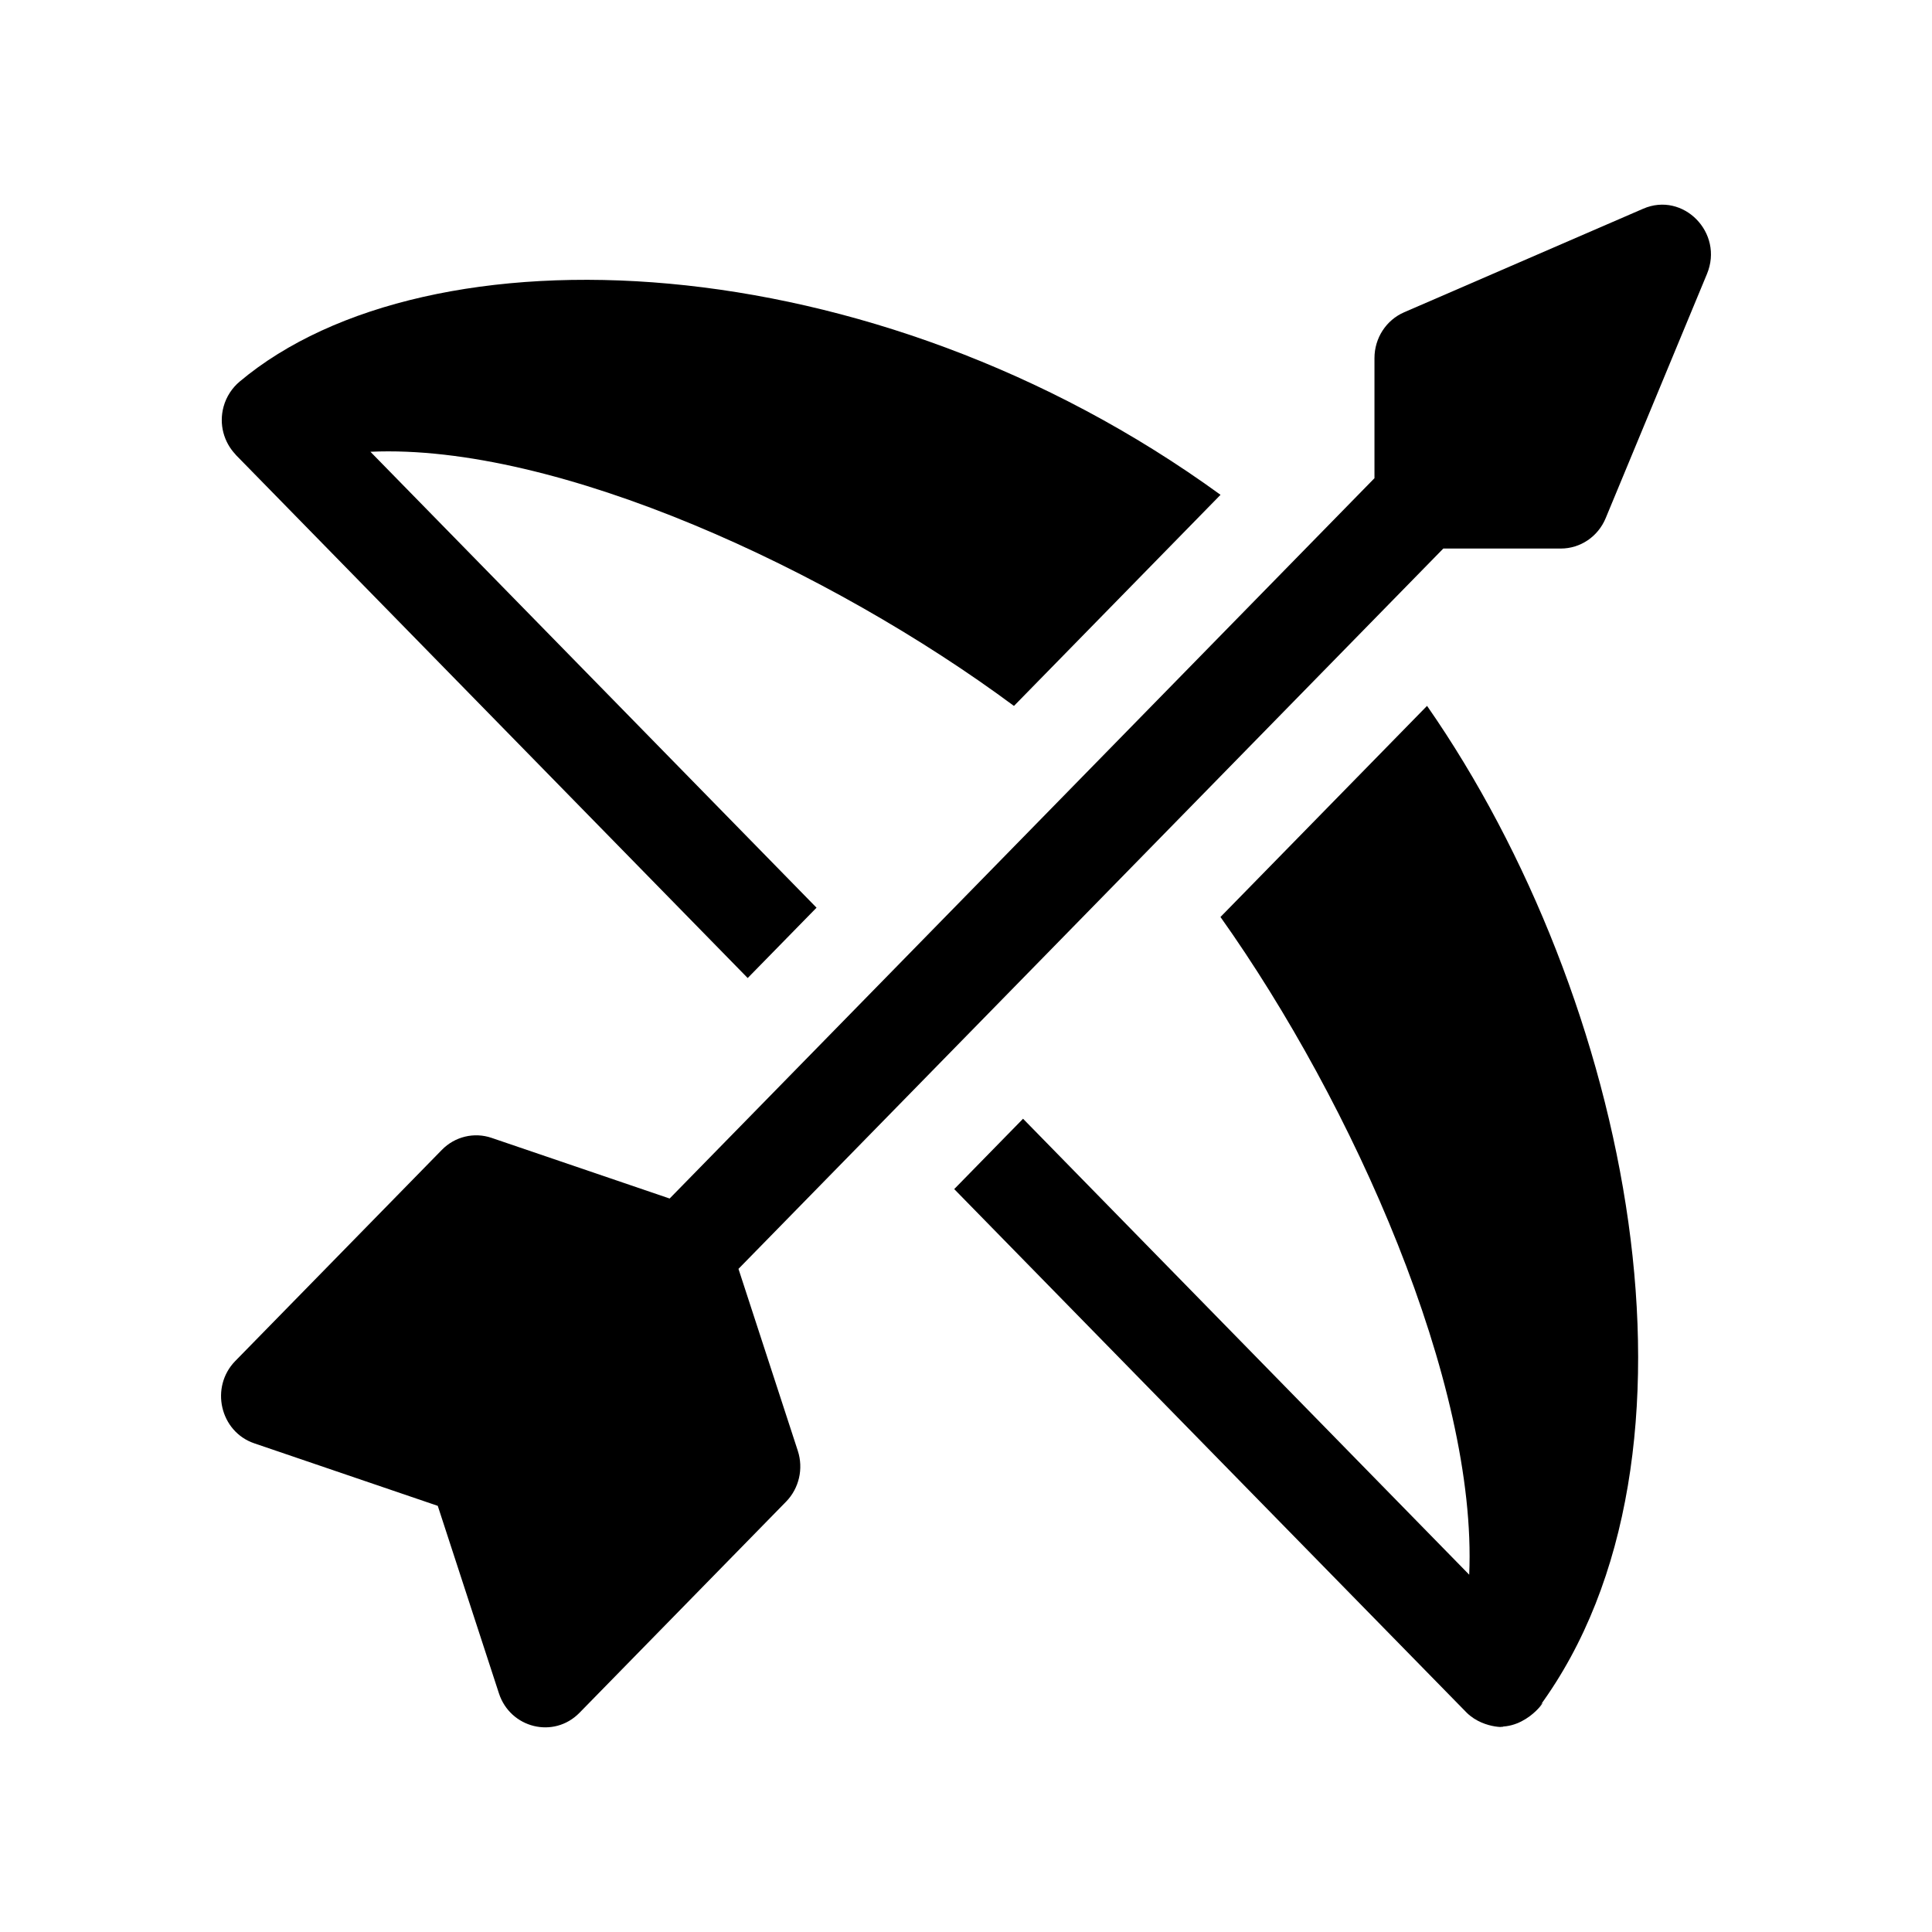
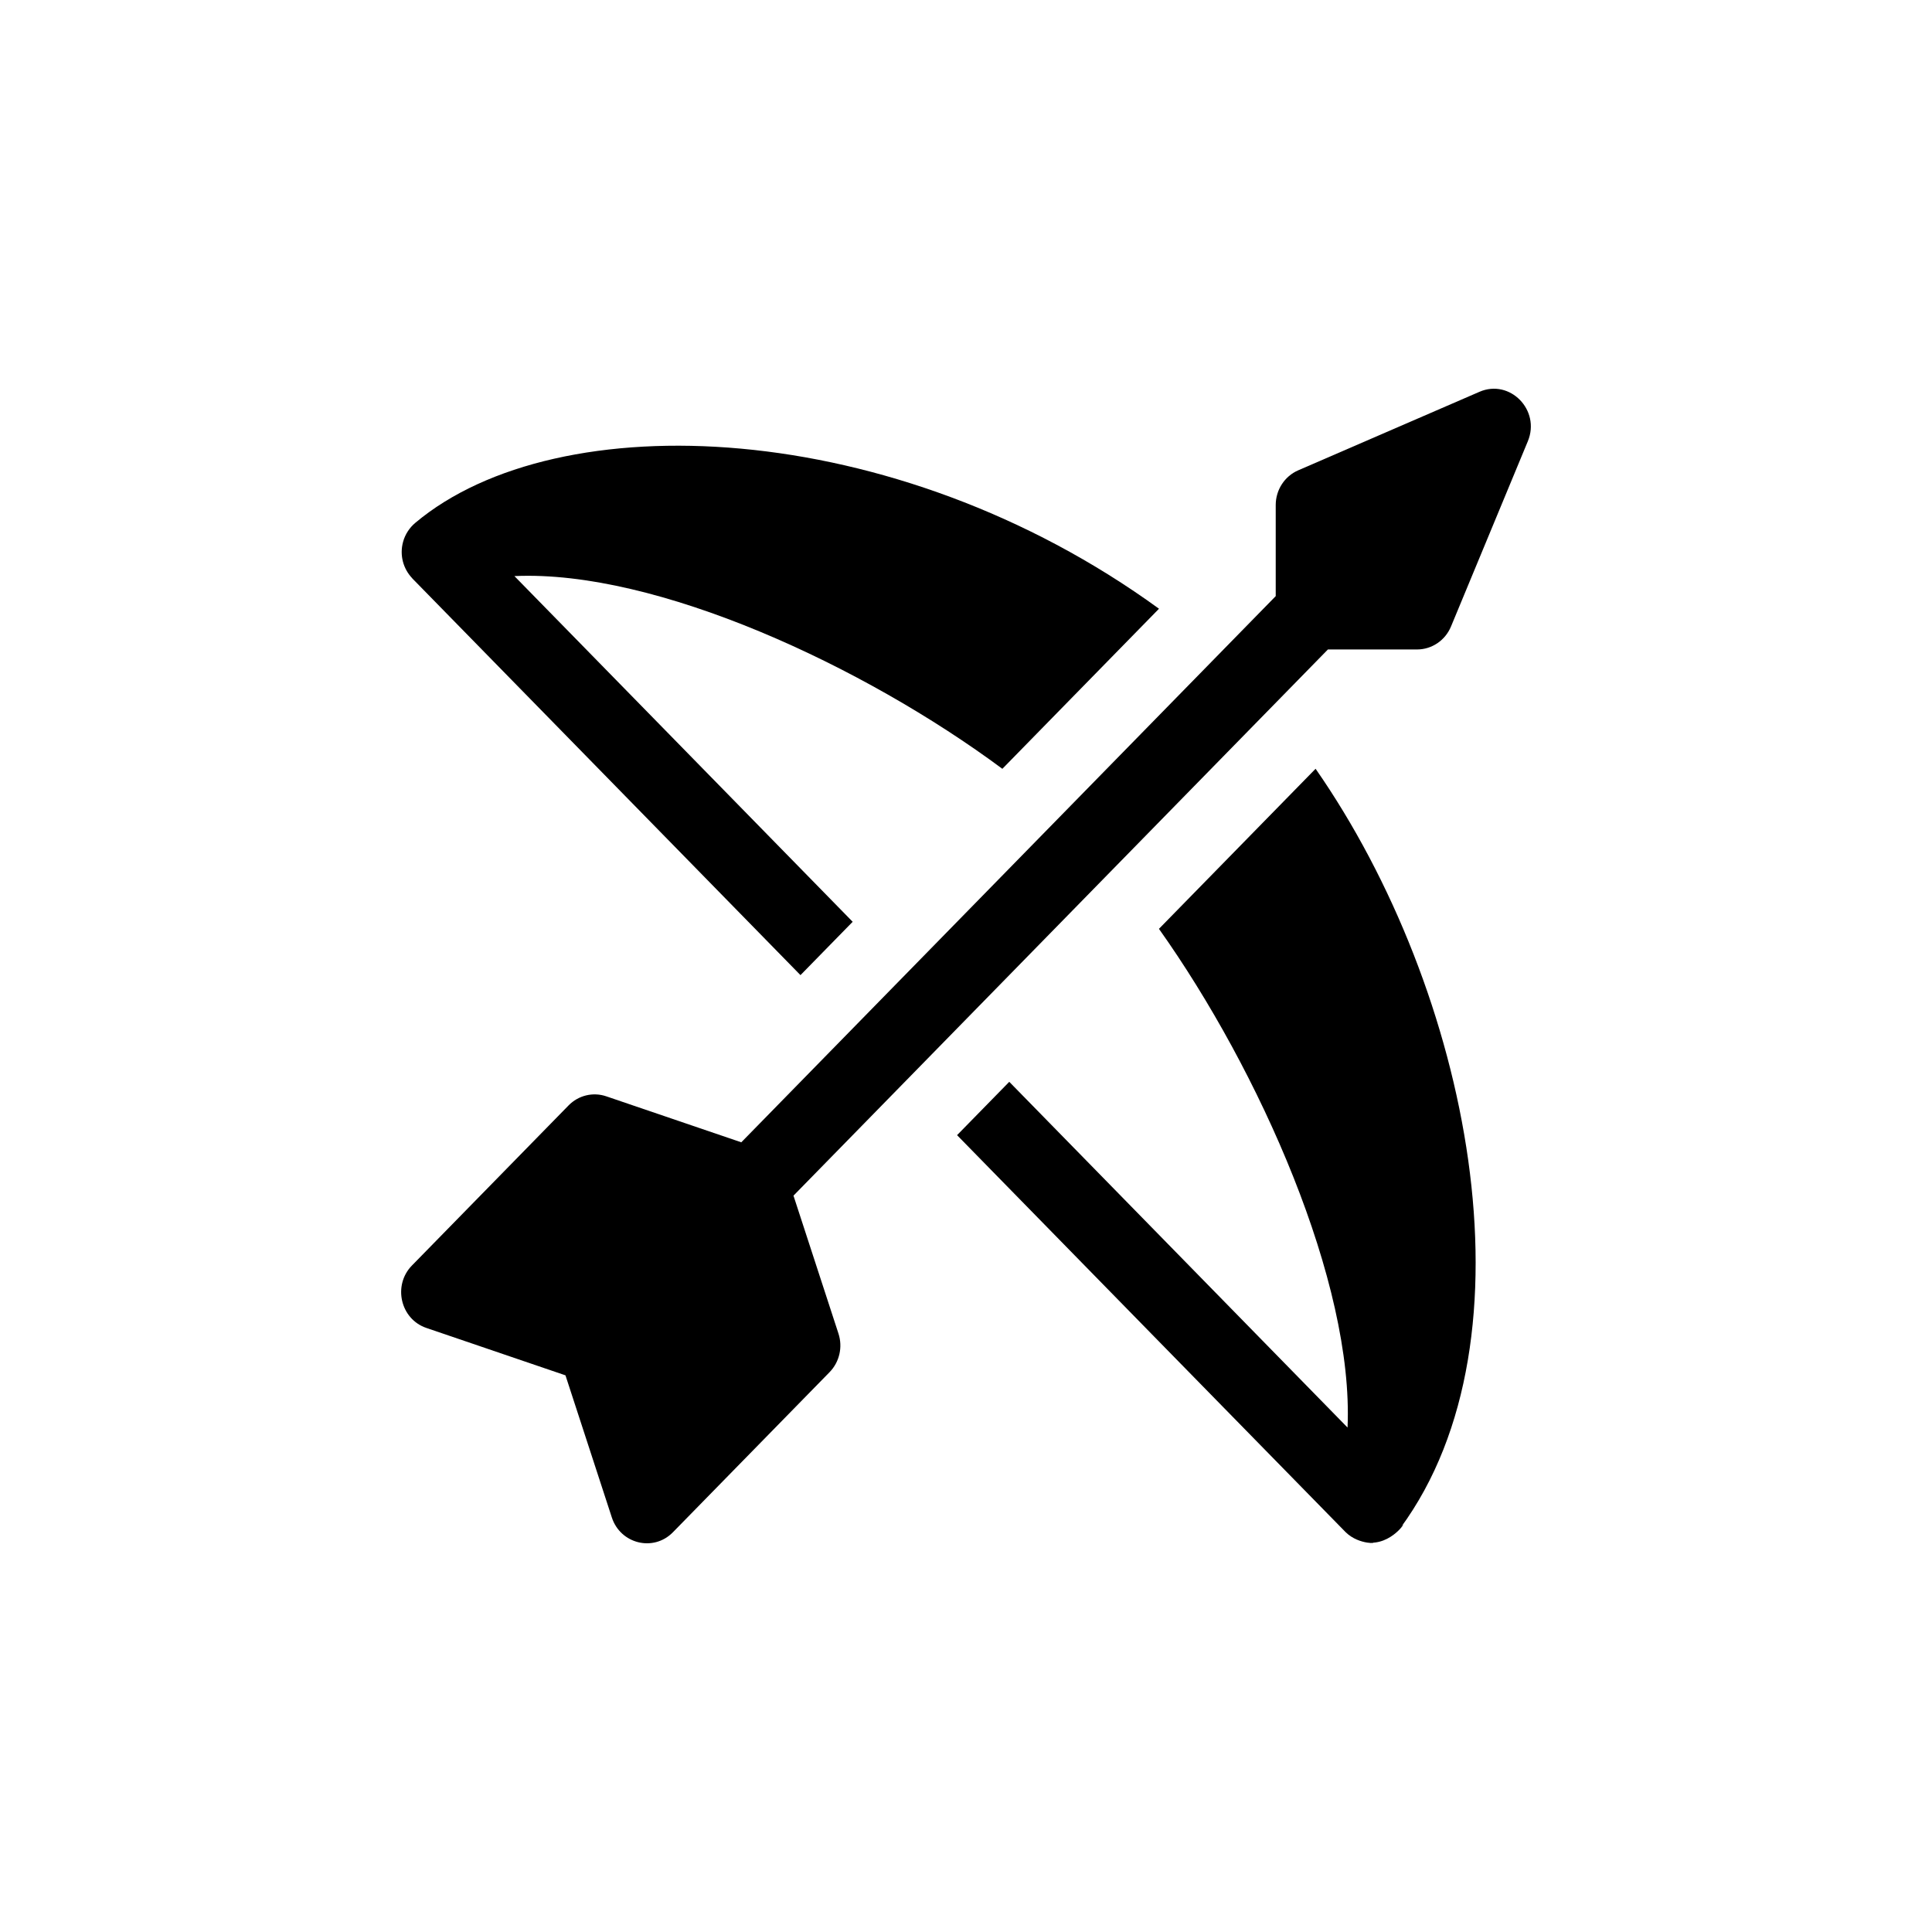
<svg xmlns="http://www.w3.org/2000/svg" viewBox="0 0 64 64" version="1.1" id="svg9">
  <defs id="defs13" />
-   <g id="icon" fill="currentColor" transform="matrix(0.09639806,0,0,0.09851709,7.322118,6.779662)">
+   <g id="icon" fill="currentColor" transform="matrix(0.07309278,0,0,0.07469951,13.28829,12.877)">
    <path d="m 488.697,1.371 -82.13,34.813 c -6.181,2.62 -10.2,8.685 -10.2,15.4 v 40.391 l -242.21,242.21 -61.17,-20.388 c -6.007,-2.01 -12.639,-0.452 -17.116,4.041 L 4.901,388.81 c -8.776,8.775 -5.253,23.775 6.535,27.696 l 63.04,21.017 21.017,63.04 c 3.891,11.696 18.849,15.383 27.696,6.534 l 70.972,-70.972 c 4.482,-4.482 6.045,-11.103 4.04,-17.116 l -20.388,-61.17 242.21,-242.21 h 40.39 c 6.715,0 12.781,-4.019 15.4,-10.2 l 34.813,-82.13 C 516.5,9.451 502.456,-4.481 488.697,1.371 Z" id="path2" />
    <path d="M 272.478,168.552 343.466,97.565 C 223.279,12.112 70.923,6.406 6.391,59.497 3.866,61.57 1.823,64.503 0.875,67.915 -0.794,73.888 1,79.861 4.932,83.945 c 0.078,0.081 0.129,0.18 0.209,0.26 L 180.983,260.047 204.639,236.393 51.336,83.088 c 64.219,-2.838 158.269,39.825 221.142,85.464 z" id="path4" />
    <path d="m 453.005,505.065 c 63.124,-84.197 31.34,-238.212 -38.57,-336.533 l -70.989,70.987 c 45.649,62.879 88.337,156.948 85.475,221.155 L 275.606,307.359 251.95,331.013 c 1.71,1.71 174.366,174.39 176.104,176.057 6.289,6.047 15.679,4.692 11.566,4.692 10.934,10e-4 17.219,-11.812 13.385,-6.697 z" id="path6" />
  </g>
</svg>
